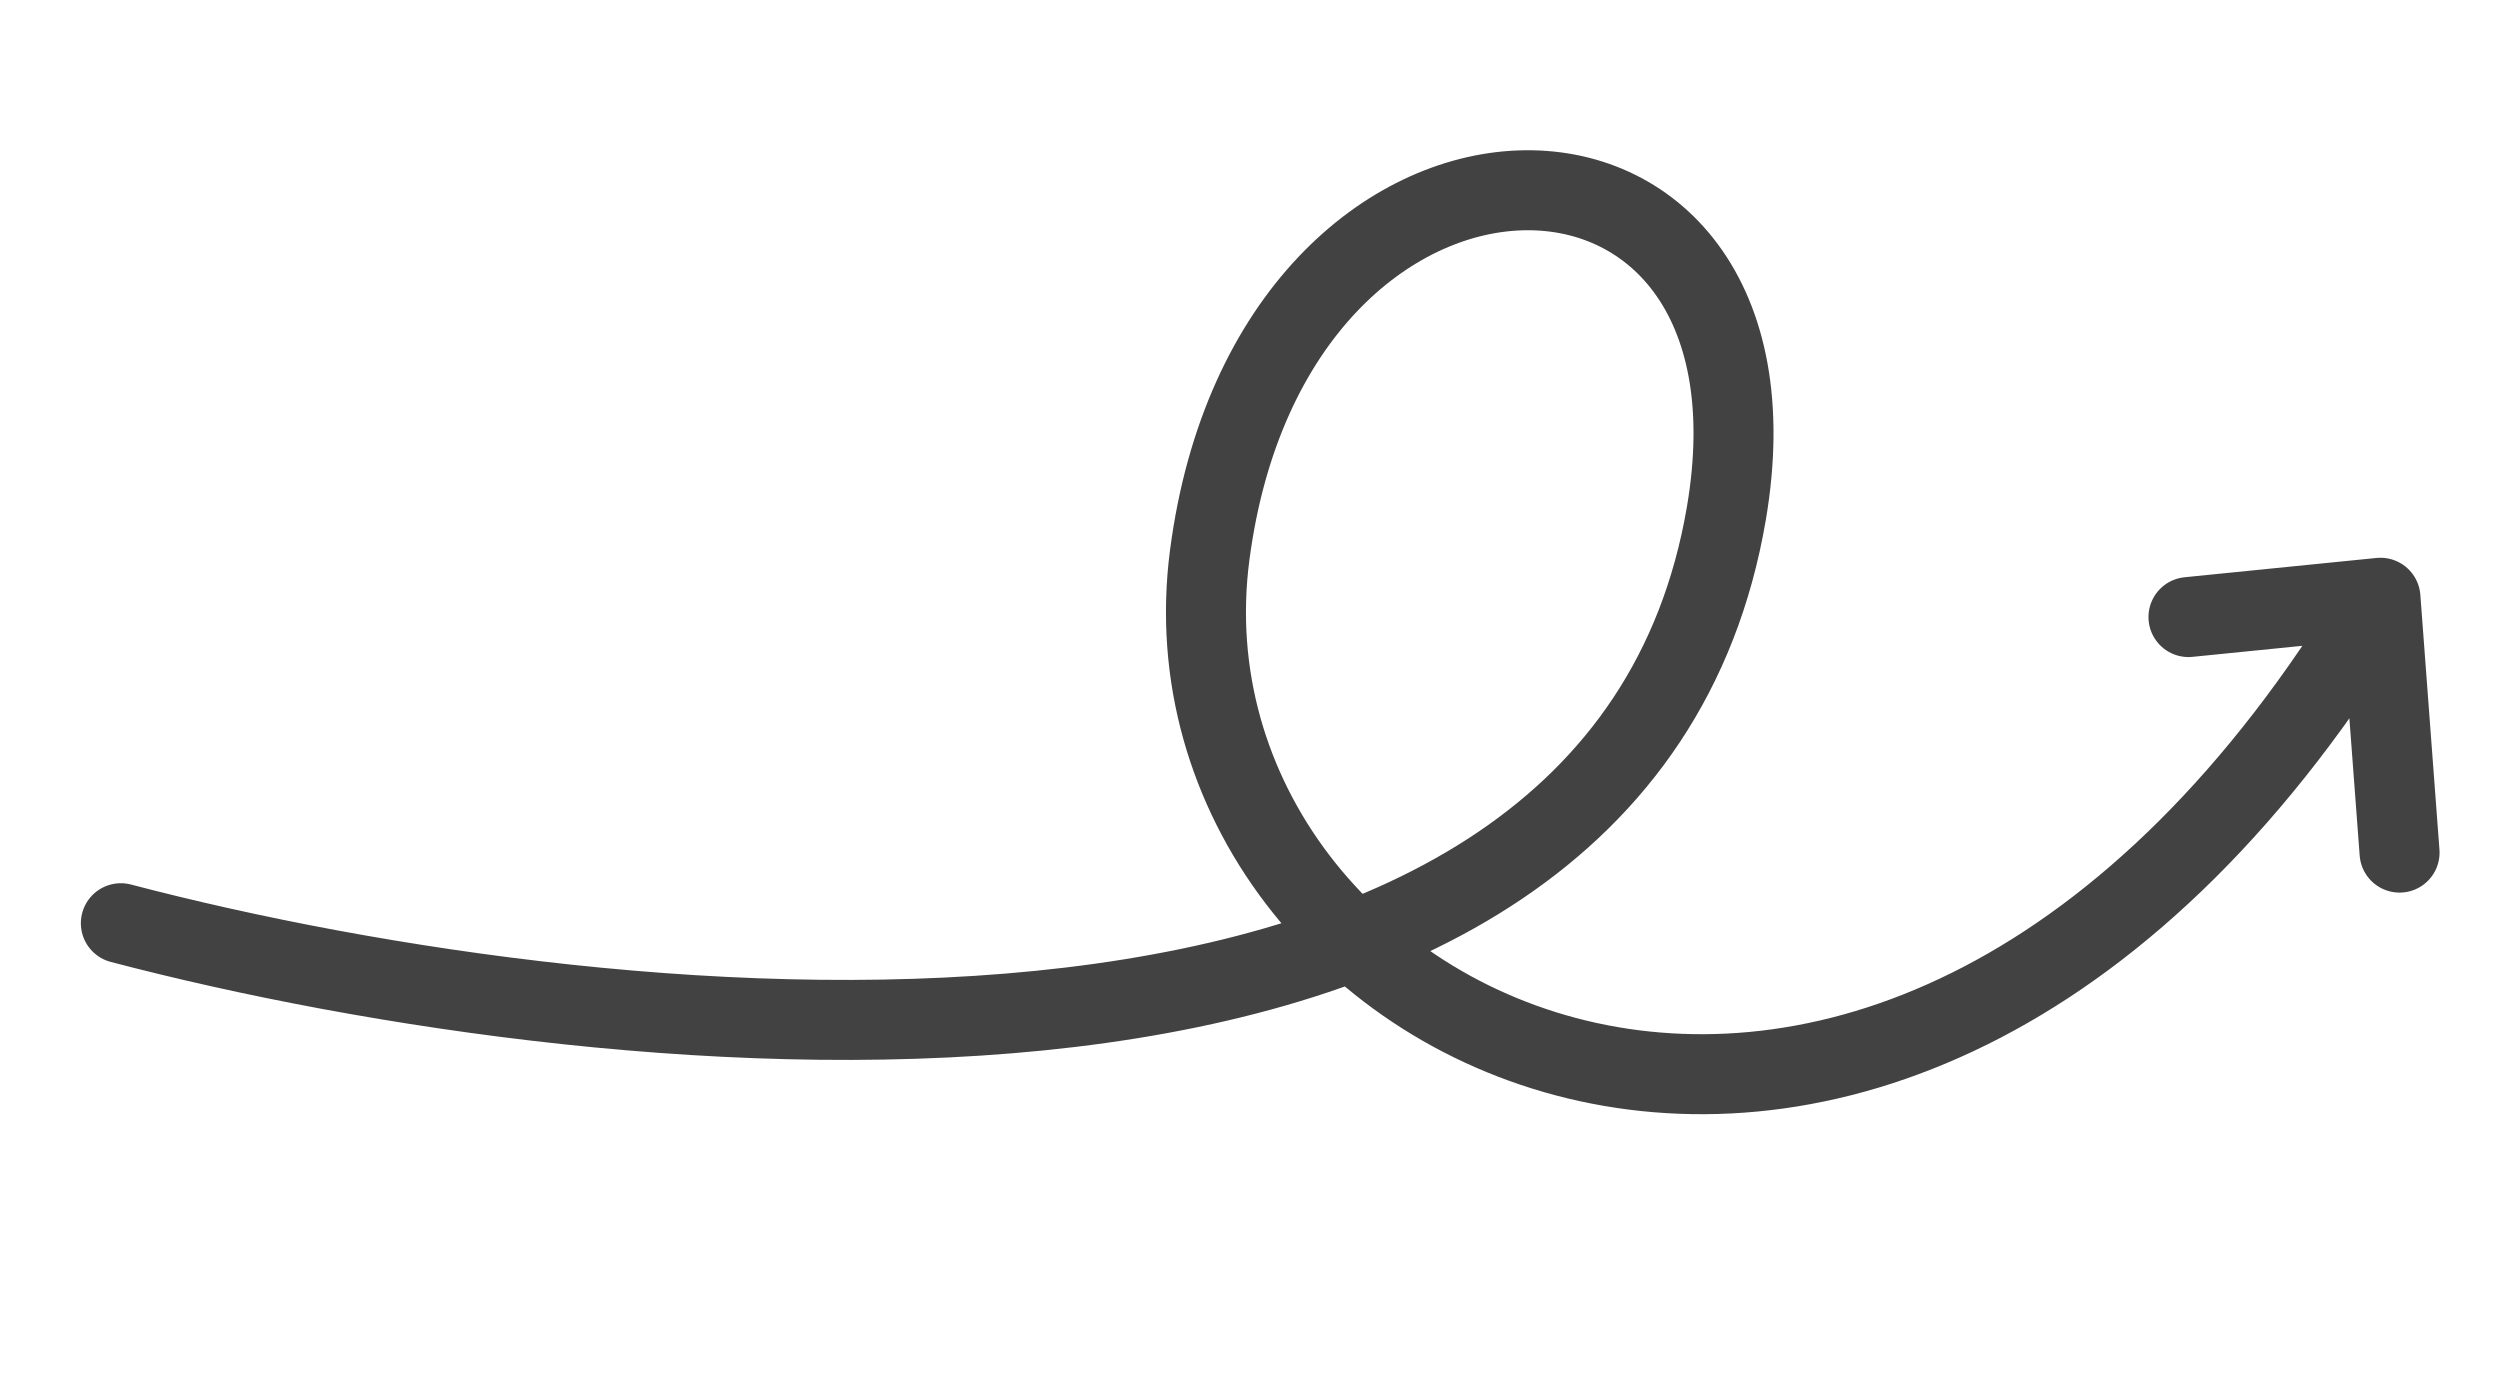
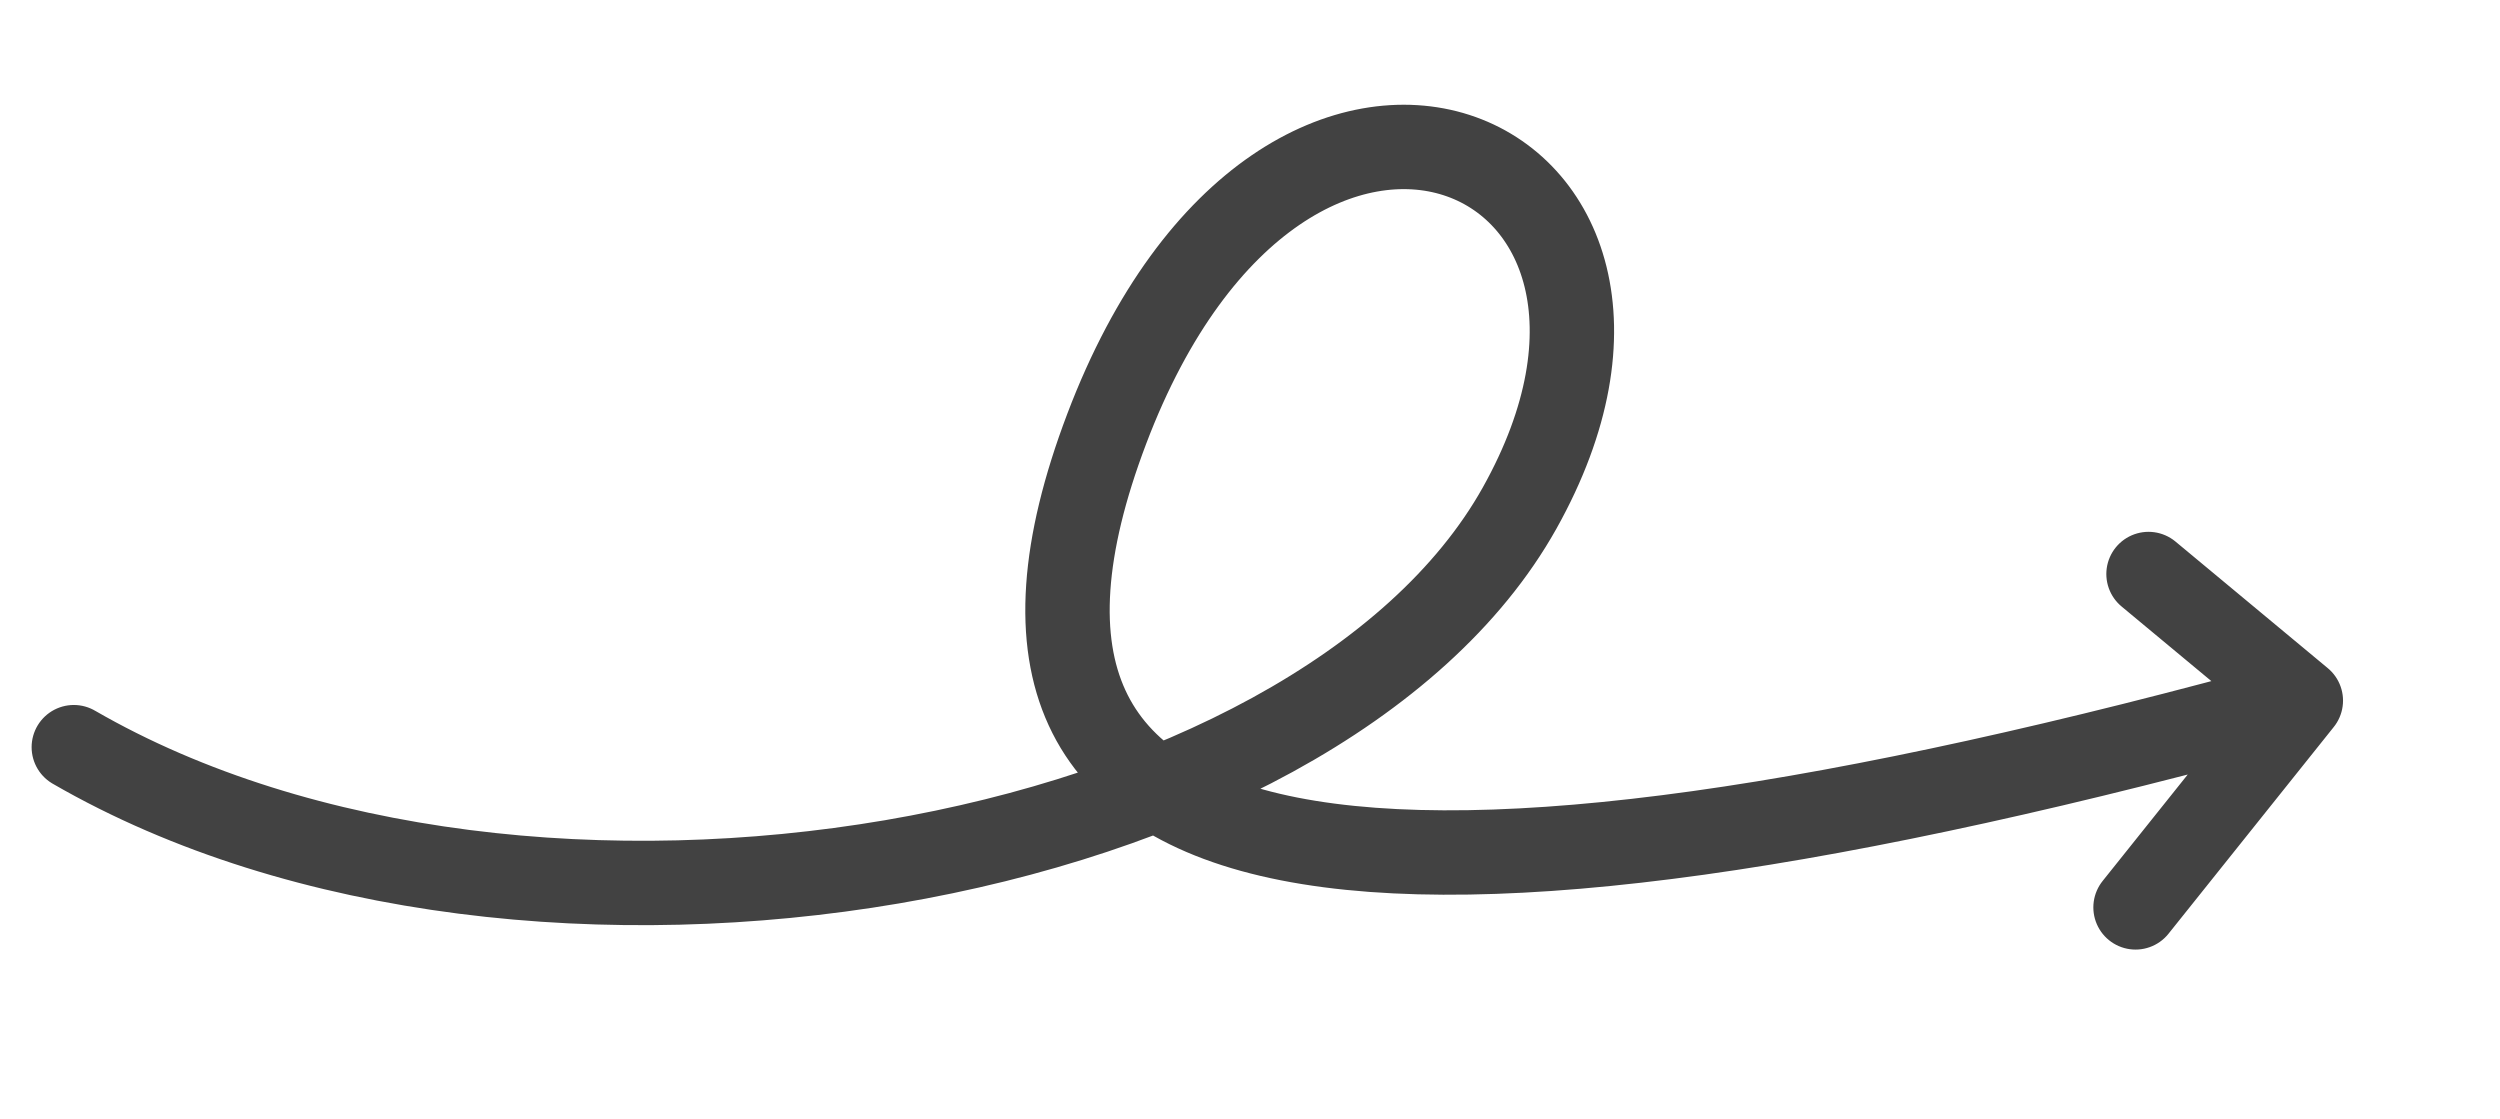
- <svg xmlns="http://www.w3.org/2000/svg" width="250" height="140" viewBox="0 0 250 140" fill="none">
-   <path d="M12.085 92.322C62.101 105.451 161.739 115.264 172.636 51.34C180.076 7.695 127.247 7.459 120.969 55.522C114.691 103.585 189.113 141.194 238.045 59.776M238.045 59.776L218.847 61.706M238.045 59.776L239.956 85.26" stroke="#424242" stroke-width="8" stroke-linecap="round" />
+ <svg xmlns="http://www.w3.org/2000/svg" width="237" height="106" viewBox="0 0 237 106" fill="none">
+   <path d="M6.997 70.832C50.256 95.83 124.915 82.367 144.053 48.175C163.192 13.982 121.999 -4.396 104.915 40.658C87.83 85.712 130.35 90.672 218.119 66.418M218.119 66.418L203.68 54.417M218.119 66.418L202.449 86.02" stroke="#424242" stroke-width="8" stroke-linecap="round" />
</svg>
